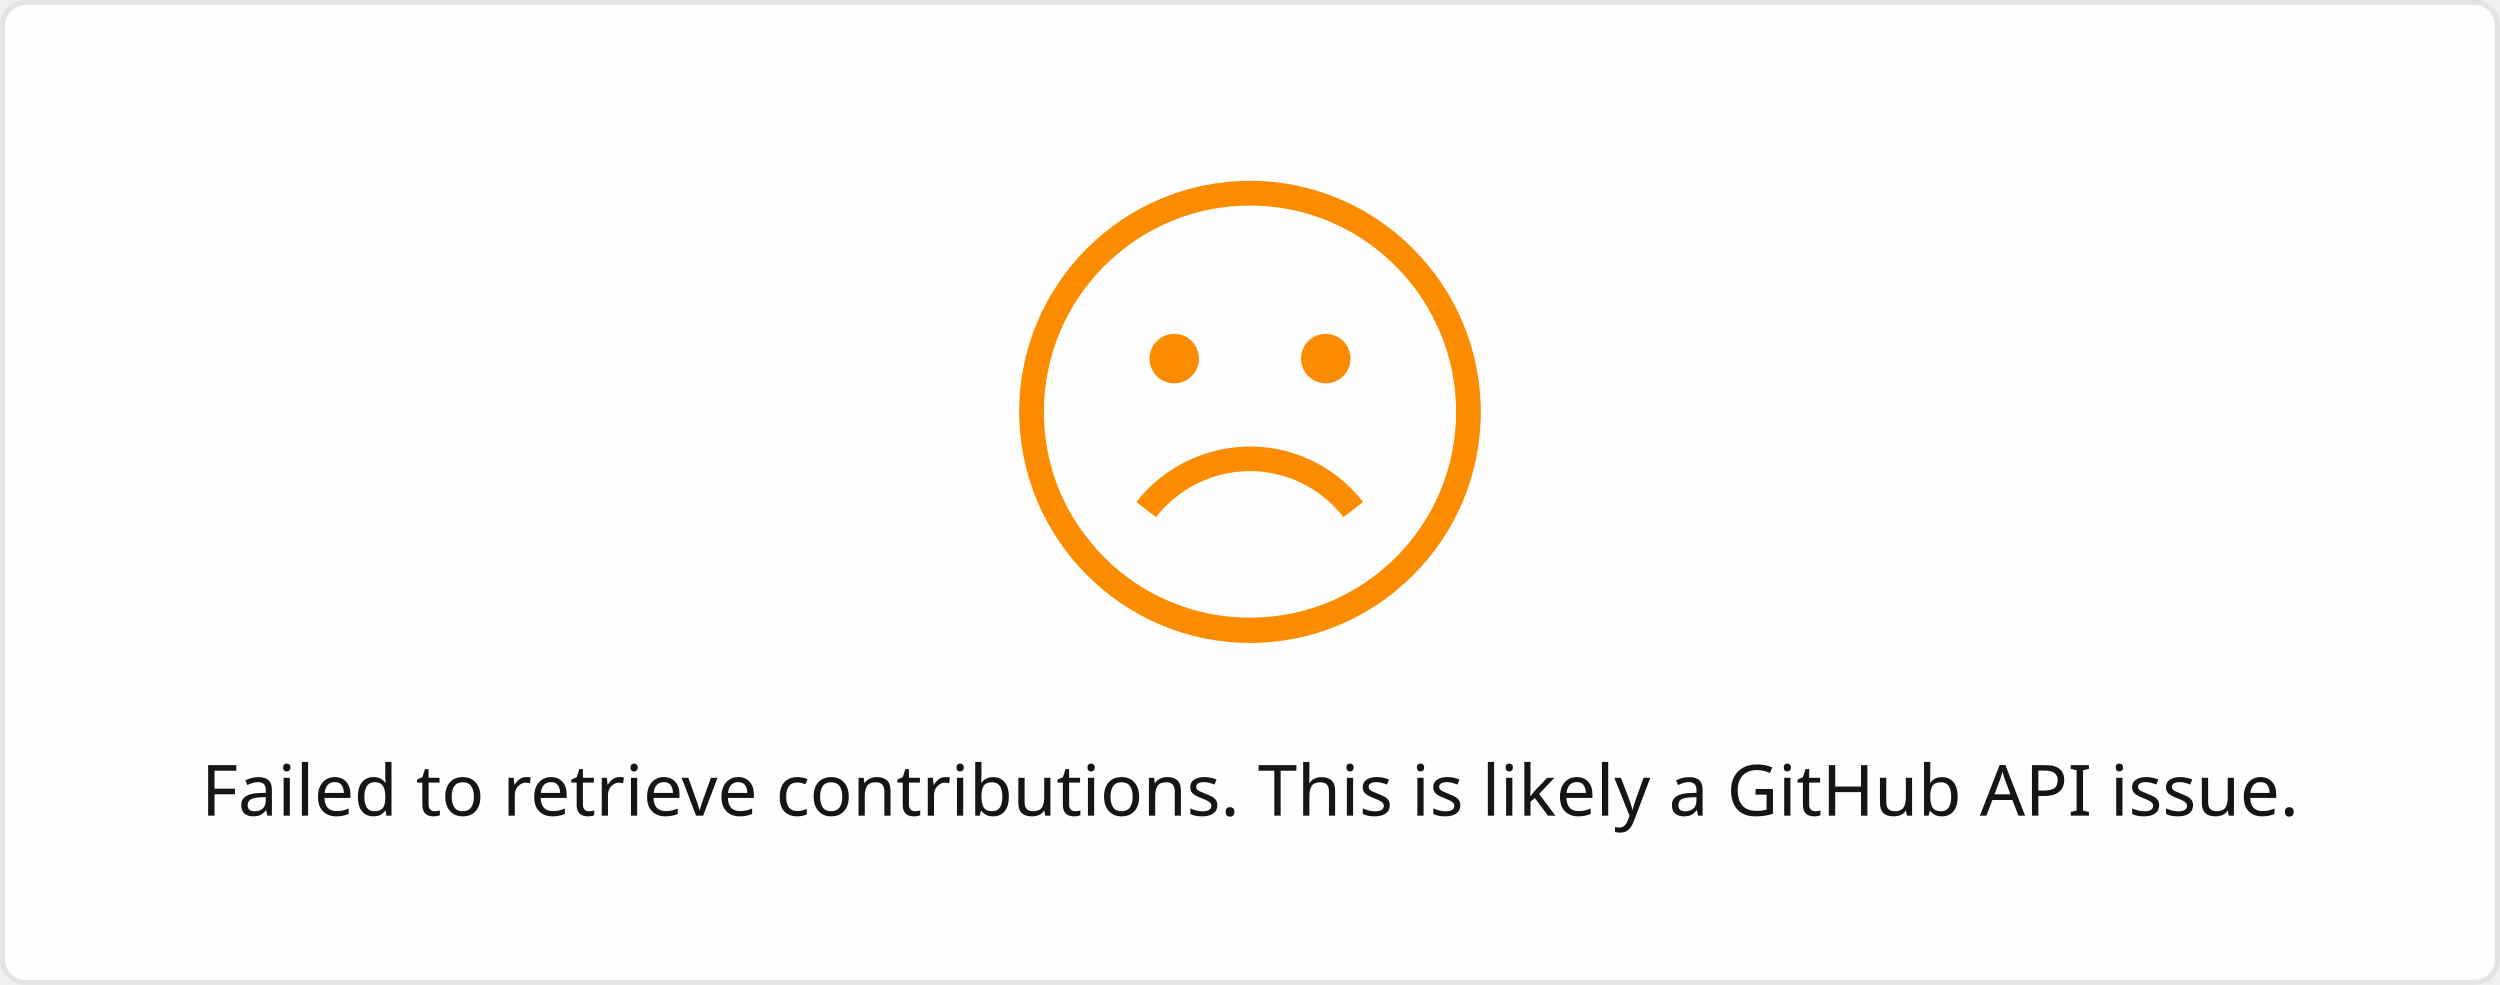
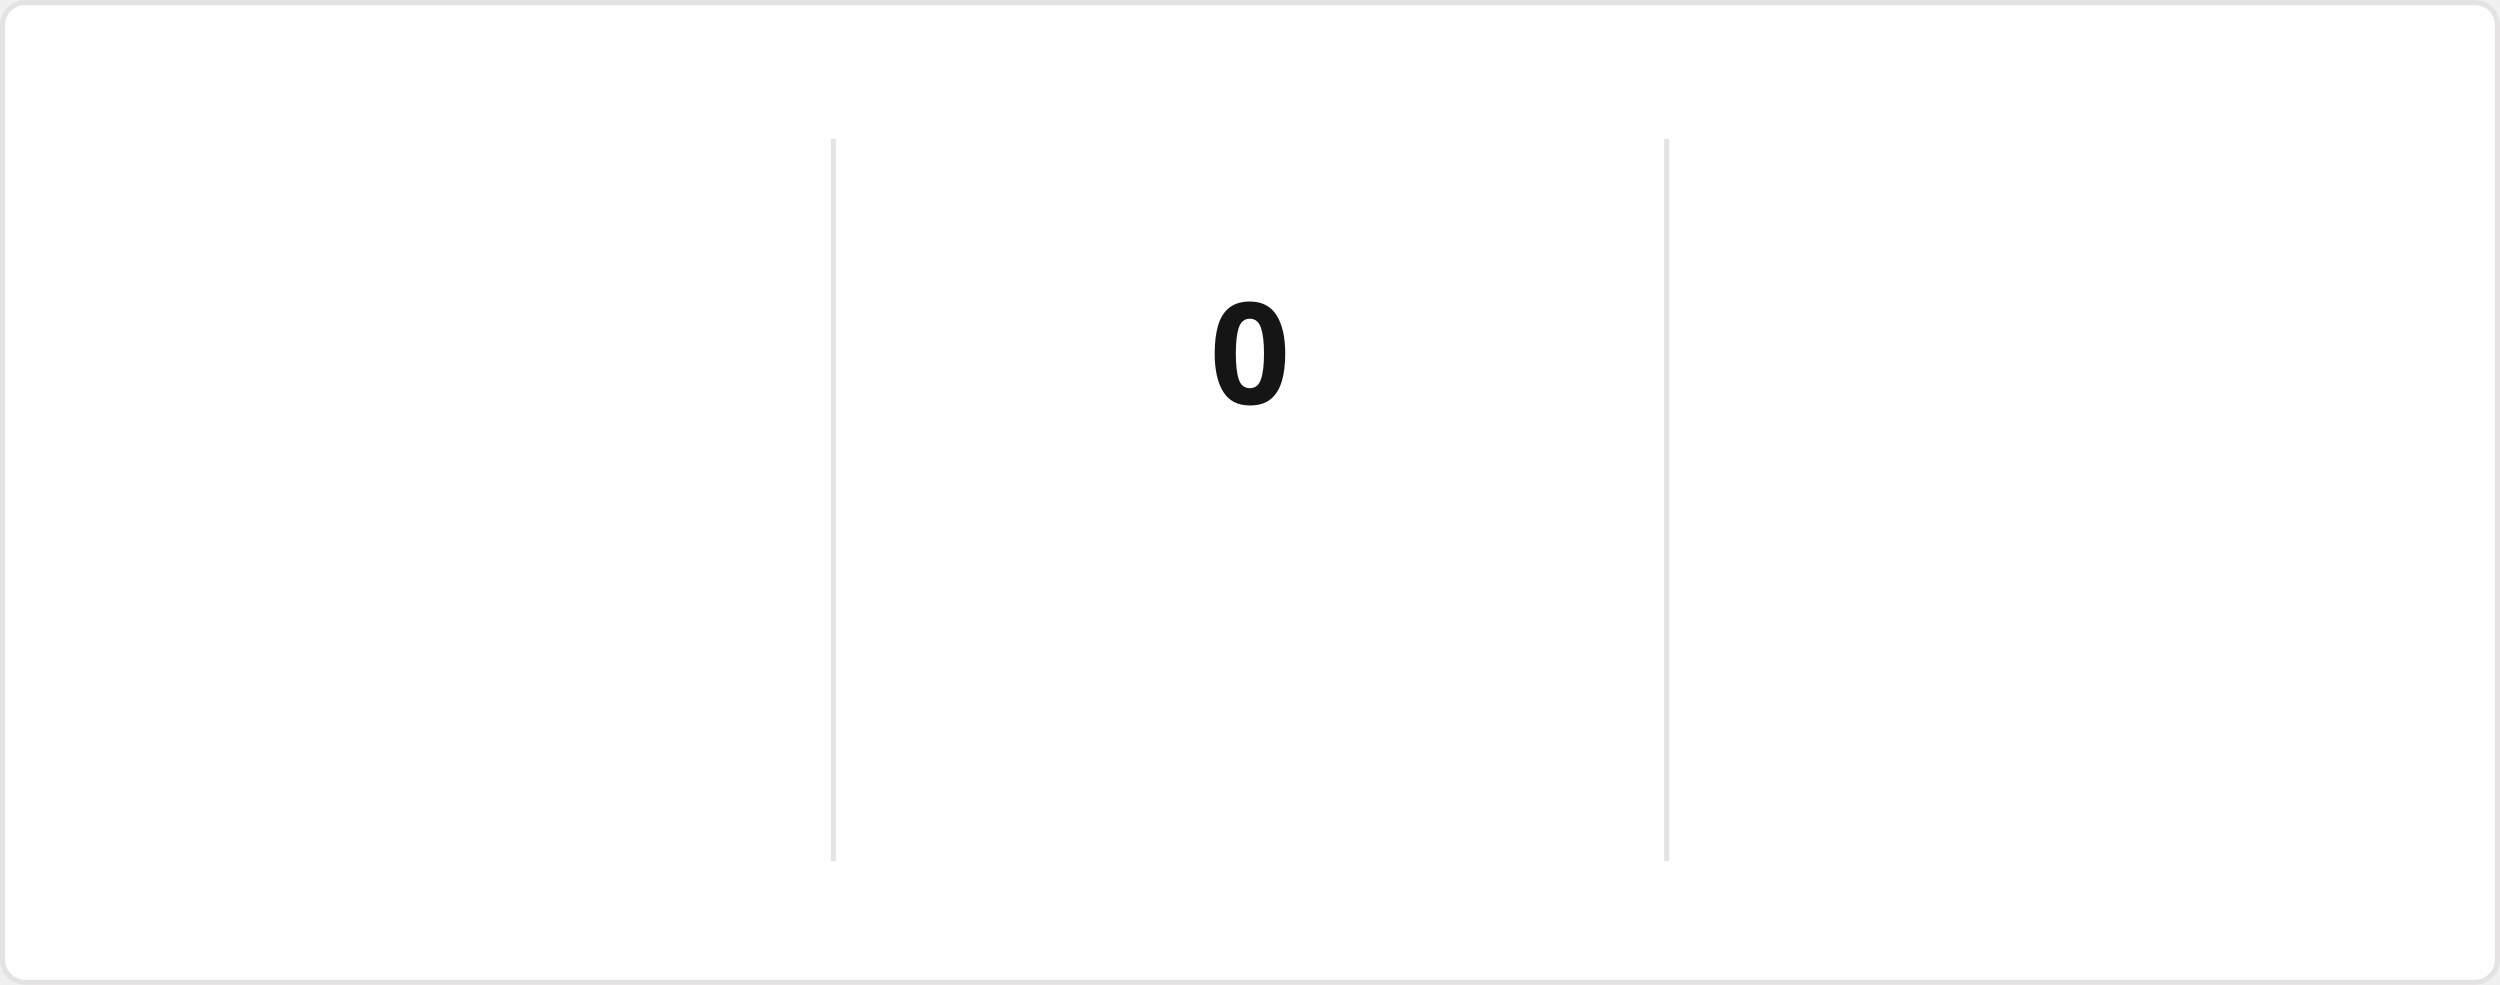
- <svg xmlns="http://www.w3.org/2000/svg" style="isolation: isolate" viewBox="0 0 495 195" width="495px" height="195px">
+ <svg xmlns="http://www.w3.org/2000/svg" style="isolation: isolate" viewBox="0 0 495 195" width="495px" height="195px" direction="ltr">
  <style>
-             a {
-                 fill: #464646;
+             @keyframes currstreak {
+                 0% { font-size: 3px; opacity: 0.2; }
+                 80% { font-size: 34px; opacity: 1; }
+                 100% { font-size: 28px; opacity: 1; }
+             }
+             @keyframes fadein {
+                 0% { opacity: 0; }
+                 100% { opacity: 1; }
            }
        </style>
  <defs>
    <clipPath id="outer_rectangle">
      <rect width="495" height="195" rx="4.5" />
    </clipPath>
+     <mask id="mask_out_ring_behind_fire">
+       <rect width="495" height="195" fill="white" />
+       <ellipse id="mask-ellipse" cx="247.5" cy="32" rx="13" ry="18" fill="black" />
+     </mask>
  </defs>
  <g clip-path="url(#outer_rectangle)">
    <g style="isolation: isolate">
      <rect stroke="#E4E2E2" fill="#FFFEFE" rx="4.5" x="0.5" y="0.5" width="494" height="194" />
    </g>
    <g style="isolation: isolate">
-       <g transform="translate(247.5, 108)">
-         <text x="0" y="50" dy="0.25em" stroke-width="0" text-anchor="middle" fill="#151515" stroke="none" font-family="&quot;Segoe UI&quot;, Ubuntu, sans-serif" font-weight="400" font-size="14px" font-style="normal">
-                         Failed to retrieve contributions. This is likely a GitHub API issue.
+       <line x1="165" y1="28" x2="165" y2="170" vector-effect="non-scaling-stroke" stroke-width="1" stroke="#E4E2E2" stroke-linejoin="miter" stroke-linecap="square" stroke-miterlimit="3" />
+       <line x1="330" y1="28" x2="330" y2="170" vector-effect="non-scaling-stroke" stroke-width="1" stroke="#E4E2E2" stroke-linejoin="miter" stroke-linecap="square" stroke-miterlimit="3" />
+     </g>
+     <g style="isolation: isolate">
+       <g transform="translate(82.5, 48)">
+         <text x="0" y="32" stroke-width="0" text-anchor="middle" fill="#151515" stroke="none" font-family="&quot;Segoe UI&quot;, Ubuntu, sans-serif" font-weight="700" font-size="28px" font-style="normal" style="opacity: 0; animation: fadein 0.5s linear forwards 0.6s">
+                         845
                    </text>
      </g>
-       <defs>
-         <mask id="cut-off-area">
-           <rect x="0" y="0" width="500" height="500" fill="white" />
-           <ellipse cx="247.5" cy="31" rx="13" ry="18" />
-         </mask>
-       </defs>
-       <g transform="translate(247.5, 0)">
-         <path fill="#FB8C00" d="M0,35.8c-25.2,0-45.7,20.5-45.7,45.7s20.5,45.8,45.7,45.8s45.7-20.5,45.7-45.7S25.2,35.8,0,35.8z M0,122.3c-11.2,0-21.4-4.5-28.8-11.9c-2.9-2.9-5.4-6.3-7.4-10c-3-5.7-4.6-12.1-4.6-18.9c0-22.5,18.3-40.8,40.8-40.8 c10.7,0,20.4,4.1,27.7,10.9c3.8,3.5,6.9,7.7,9.1,12.4c2.6,5.3,4,11.3,4,17.6C40.8,104.1,22.5,122.3,0,122.3z" />
-         <path fill="#FB8C00" d="M4.8,93.8c5.4,1.1,10.3,4.2,13.7,8.6l3.9-3c-4.1-5.3-10-9-16.6-10.4c-10.6-2.2-21.7,1.9-28.3,10.4l3.9,3 C-13.1,95.3-3.9,91.9,4.8,93.8z" />
-         <circle fill="#FB8C00" cx="-15" cy="71" r="4.9" />
-         <circle fill="#FB8C00" cx="15" cy="71" r="4.9" />
+       <g transform="translate(82.5, 84)">
+         <text x="0" y="32" stroke-width="0" text-anchor="middle" fill="#151515" stroke="none" font-family="&quot;Segoe UI&quot;, Ubuntu, sans-serif" font-weight="400" font-size="14px" font-style="normal" style="opacity: 0; animation: fadein 0.5s linear forwards 0.7s">
+                         Total Contributions
+                     </text>
+       </g>
+       <g transform="translate(82.5, 114)">
+         <text x="0" y="32" stroke-width="0" text-anchor="middle" fill="#464646" stroke="none" font-family="&quot;Segoe UI&quot;, Ubuntu, sans-serif" font-weight="400" font-size="12px" font-style="normal" style="opacity: 0; animation: fadein 0.5s linear forwards 0.8s">
+                         Jan 18, 2017 - Present
+                     </text>
+       </g>
+     </g>
+     <g style="isolation: isolate">
+       <g transform="translate(247.5, 108)">
+         <text x="0" y="32" stroke-width="0" text-anchor="middle" fill="#FB8C00" stroke="none" font-family="&quot;Segoe UI&quot;, Ubuntu, sans-serif" font-weight="700" font-size="14px" font-style="normal" style="opacity: 0; animation: fadein 0.5s linear forwards 0.9s">
+                         Current Streak
+                     </text>
+       </g>
+       <g transform="translate(247.5, 145)">
+         <text x="0" y="21" stroke-width="0" text-anchor="middle" fill="#464646" stroke="none" font-family="&quot;Segoe UI&quot;, Ubuntu, sans-serif" font-weight="400" font-size="12px" font-style="normal" style="opacity: 0; animation: fadein 0.5s linear forwards 0.9s">
+                         Jun 4
+                     </text>
+       </g>
+       <g mask="url(#mask_out_ring_behind_fire)">
+         <circle cx="247.5" cy="71" r="40" fill="none" stroke="#FB8C00" stroke-width="5" style="opacity: 0; animation: fadein 0.5s linear forwards 0.4s" />
+       </g>
+       <g transform="translate(247.5, 19.5)" stroke-opacity="0" style="opacity: 0; animation: fadein 0.5s linear forwards 0.6s">
+         <path d="M -12 -0.5 L 15 -0.5 L 15 23.5 L -12 23.5 L -12 -0.5 Z" fill="none" />
+         <path d="M 1.5 0.67 C 1.5 0.67 2.24 3.32 2.24 5.47 C 2.24 7.53 0.89 9.2 -1.17 9.2 C -3.23 9.2 -4.79 7.53 -4.79 5.47 L -4.76 5.11 C -6.78 7.51 -8 10.62 -8 13.99 C -8 18.41 -4.42 22 0 22 C 4.42 22 8 18.41 8 13.99 C 8 8.6 5.41 3.79 1.5 0.67 Z M -0.29 19 C -2.07 19 -3.51 17.6 -3.51 15.86 C -3.51 14.24 -2.46 13.1 -0.7 12.74 C 1.07 12.38 2.9 11.53 3.92 10.16 C 4.31 11.45 4.51 12.81 4.51 14.2 C 4.51 16.85 2.36 19 -0.29 19 Z" fill="#FB8C00" stroke-opacity="0" />
+       </g>
+       <g transform="translate(247.5, 48)">
+         <text x="0" y="32" stroke-width="0" text-anchor="middle" fill="#151515" stroke="none" font-family="&quot;Segoe UI&quot;, Ubuntu, sans-serif" font-weight="700" font-size="28px" font-style="normal" style="animation: currstreak 0.6s linear forwards">
+                         0
+                     </text>
+       </g>
+     </g>
+     <g style="isolation: isolate">
+       <g transform="translate(412.5, 48)">
+         <text x="0" y="32" stroke-width="0" text-anchor="middle" fill="#151515" stroke="none" font-family="&quot;Segoe UI&quot;, Ubuntu, sans-serif" font-weight="700" font-size="28px" font-style="normal" style="opacity: 0; animation: fadein 0.5s linear forwards 1.2s">
+                         22
+                     </text>
+       </g>
+       <g transform="translate(412.5, 84)">
+         <text x="0" y="32" stroke-width="0" text-anchor="middle" fill="#151515" stroke="none" font-family="&quot;Segoe UI&quot;, Ubuntu, sans-serif" font-weight="400" font-size="14px" font-style="normal" style="opacity: 0; animation: fadein 0.5s linear forwards 1.3s">
+                         Longest Streak
+                     </text>
+       </g>
+       <g transform="translate(412.5, 114)">
+         <text x="0" y="32" stroke-width="0" text-anchor="middle" fill="#464646" stroke="none" font-family="&quot;Segoe UI&quot;, Ubuntu, sans-serif" font-weight="400" font-size="12px" font-style="normal" style="opacity: 0; animation: fadein 0.5s linear forwards 1.4s">
+                         Nov 18, 2025 - Dec 9, 2025
+                     </text>
      </g>
    </g>
  </g>
</svg>
